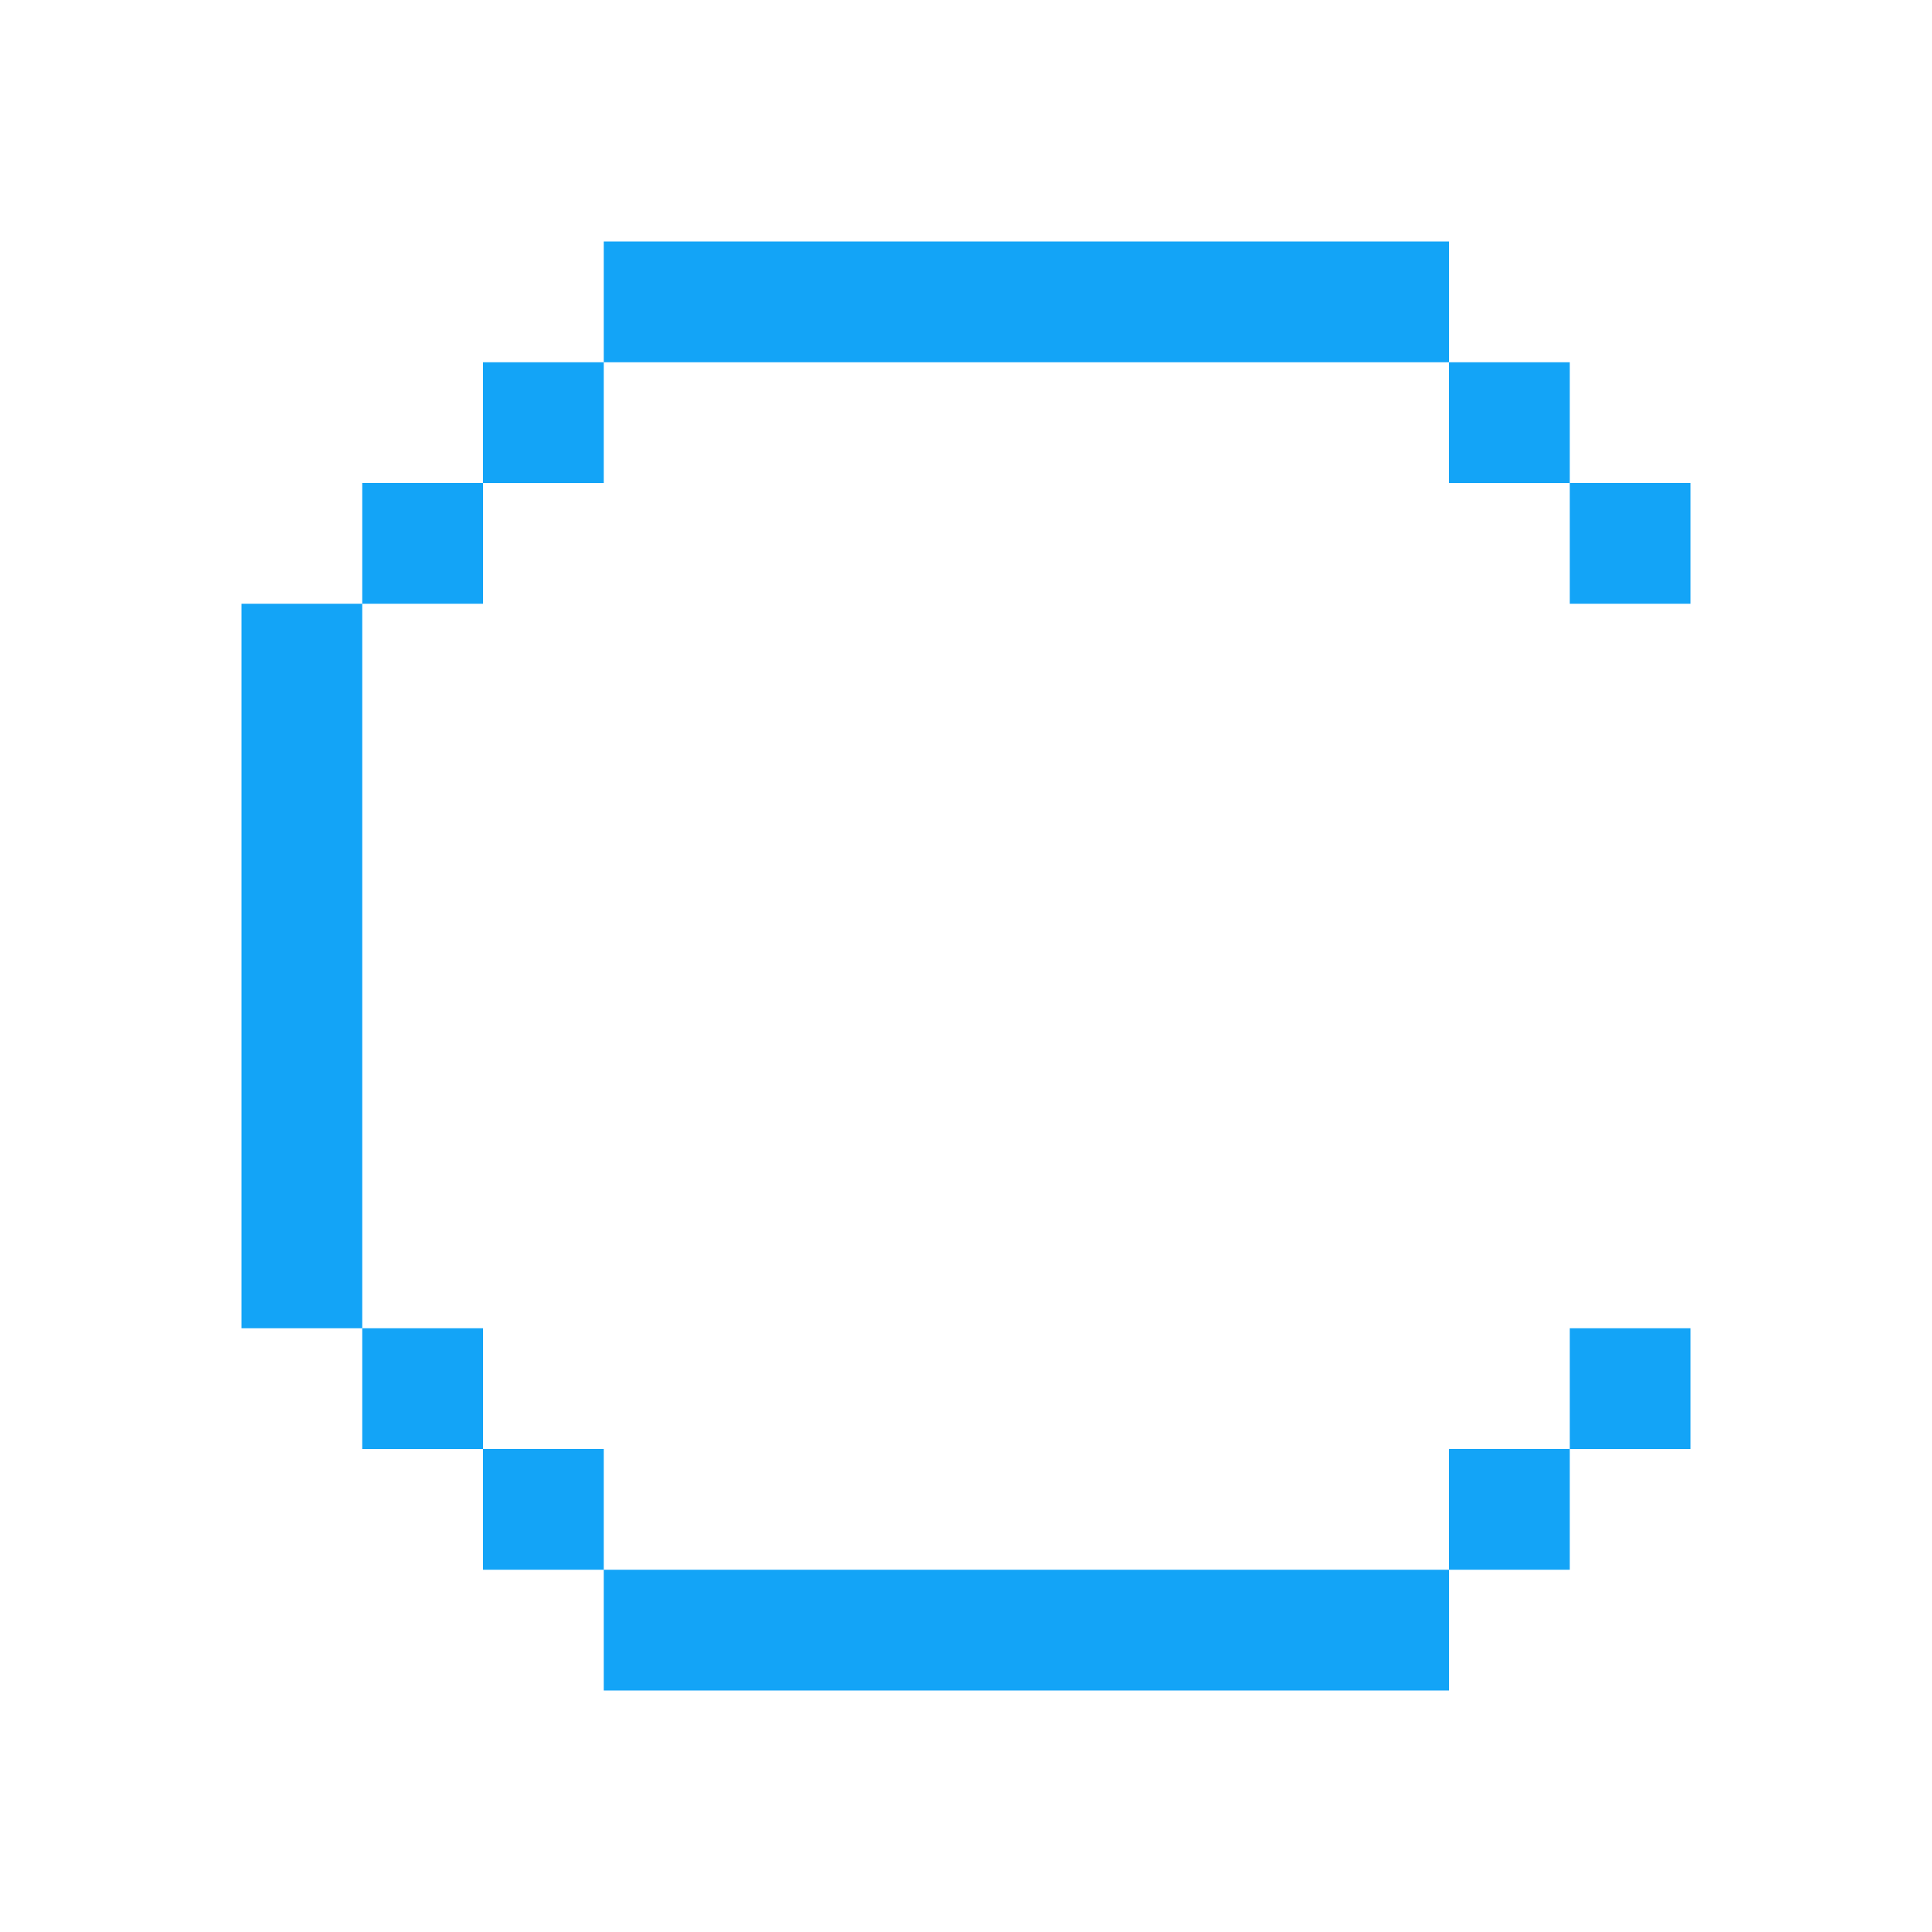
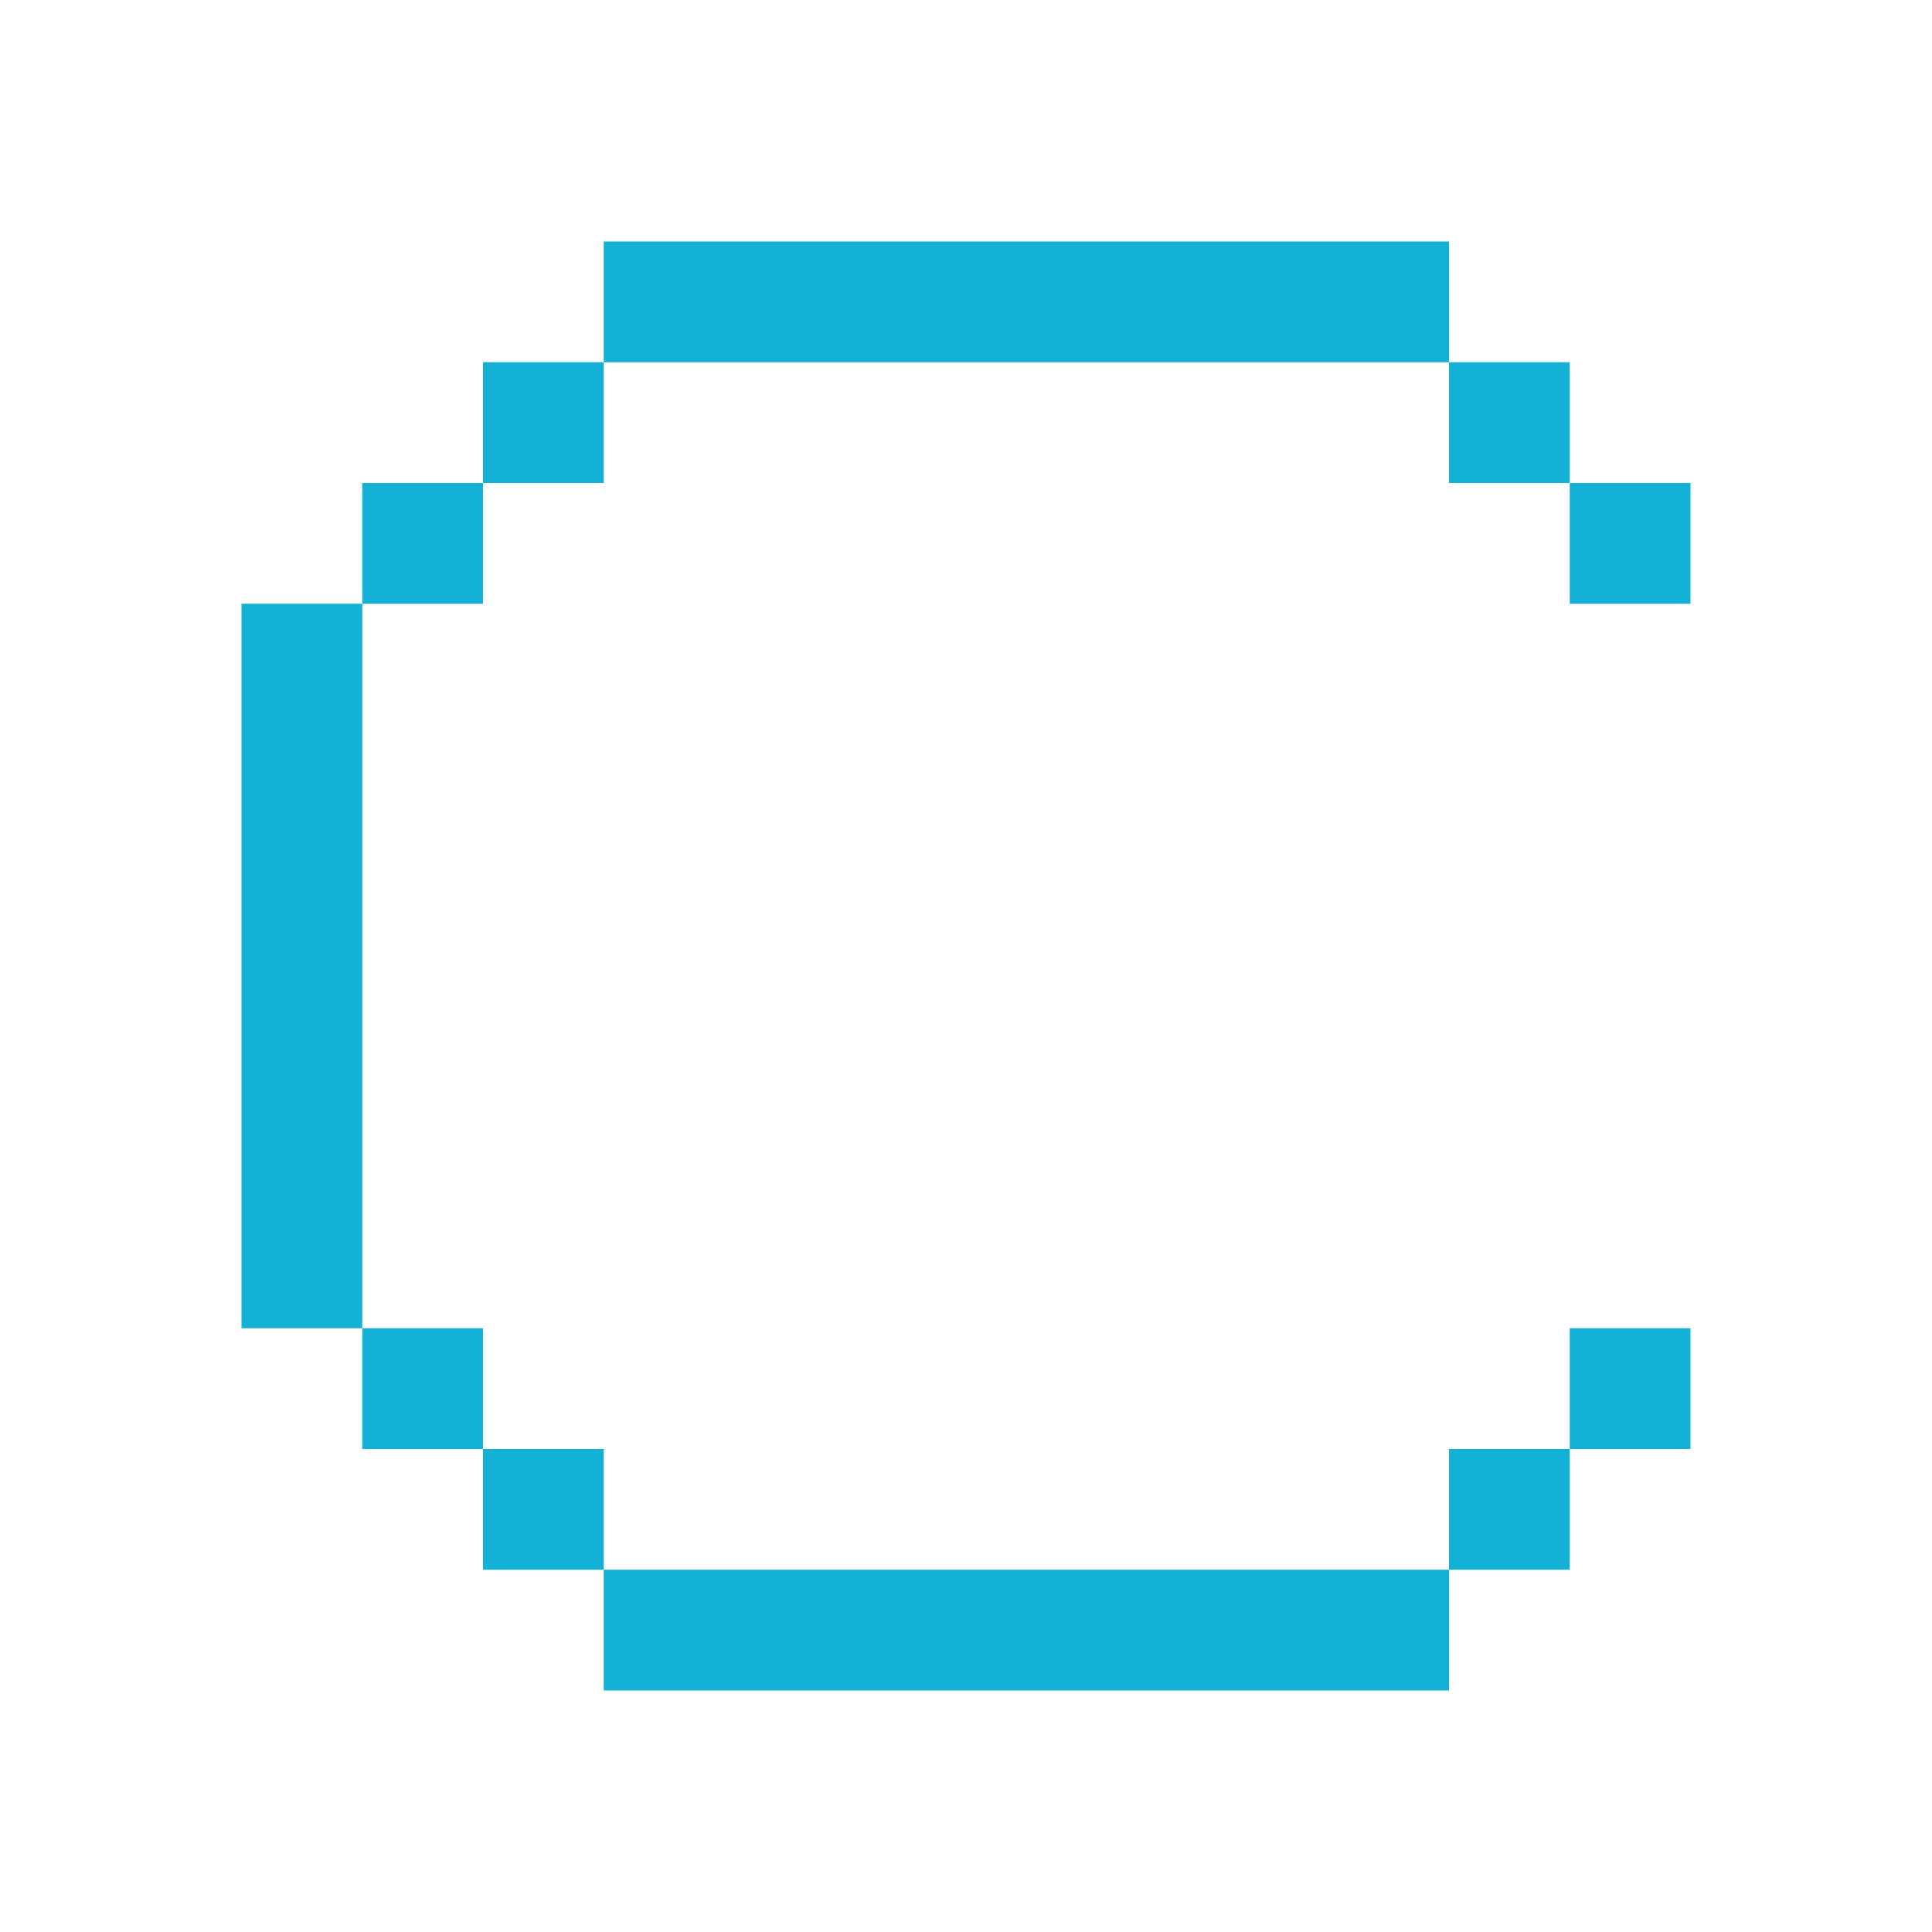
<svg xmlns="http://www.w3.org/2000/svg" width="16" height="16">
-   <path fill="#13a4f7" d="M5 2v1h7V2zm7 1v1h1V3zm1 1v1h1V4zM5 3H4v1h1zM4 4H3v1h1zM3 5H2v6h1V8zm0 6v1h1v-1zm1 1v1h1v-1zm1 1v1h7v-1zm7 0h1v-1h-1zm1-1h1v-1h-1z" />
+   <path fill="#13b1d5" d="M5 2v1h7V2zm7 1v1h1V3zm1 1v1h1V4zM5 3H4v1h1zM4 4H3v1h1zM3 5H2v6h1V8zm0 6v1h1v-1zm1 1v1h1v-1zm1 1v1h7v-1zm7 0h1v-1h-1zm1-1h1v-1h-1z" />
</svg>
